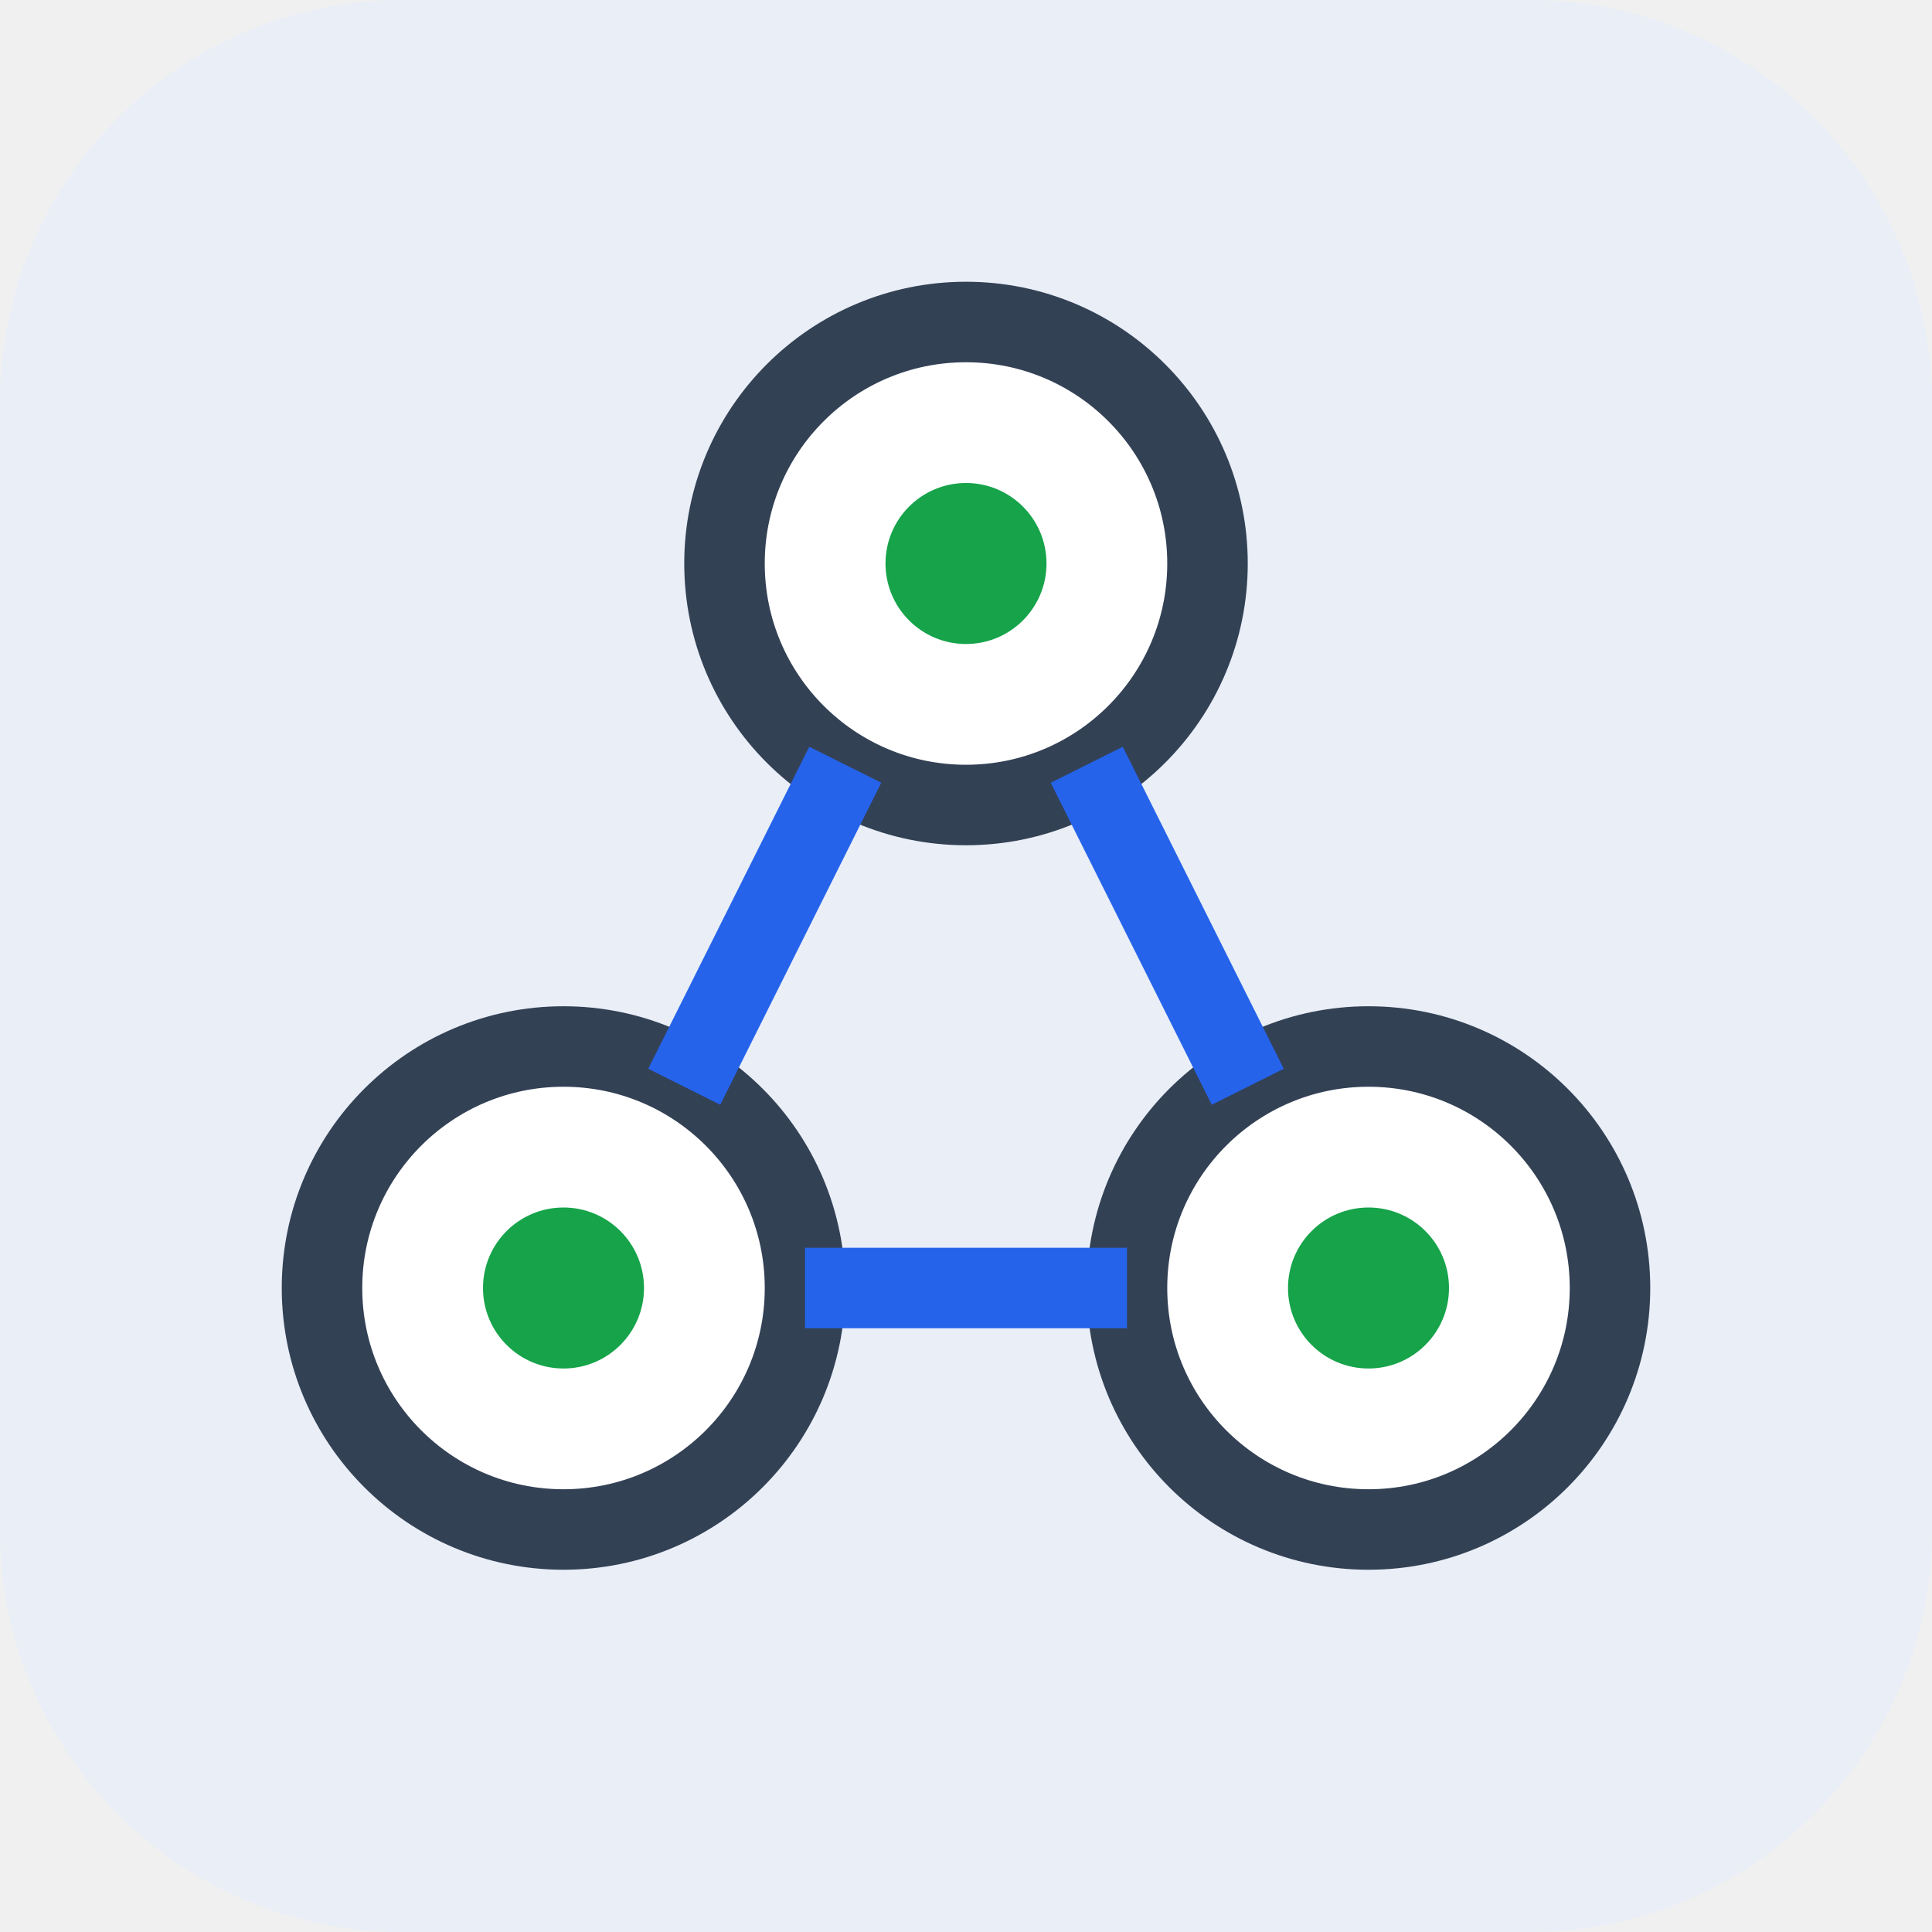
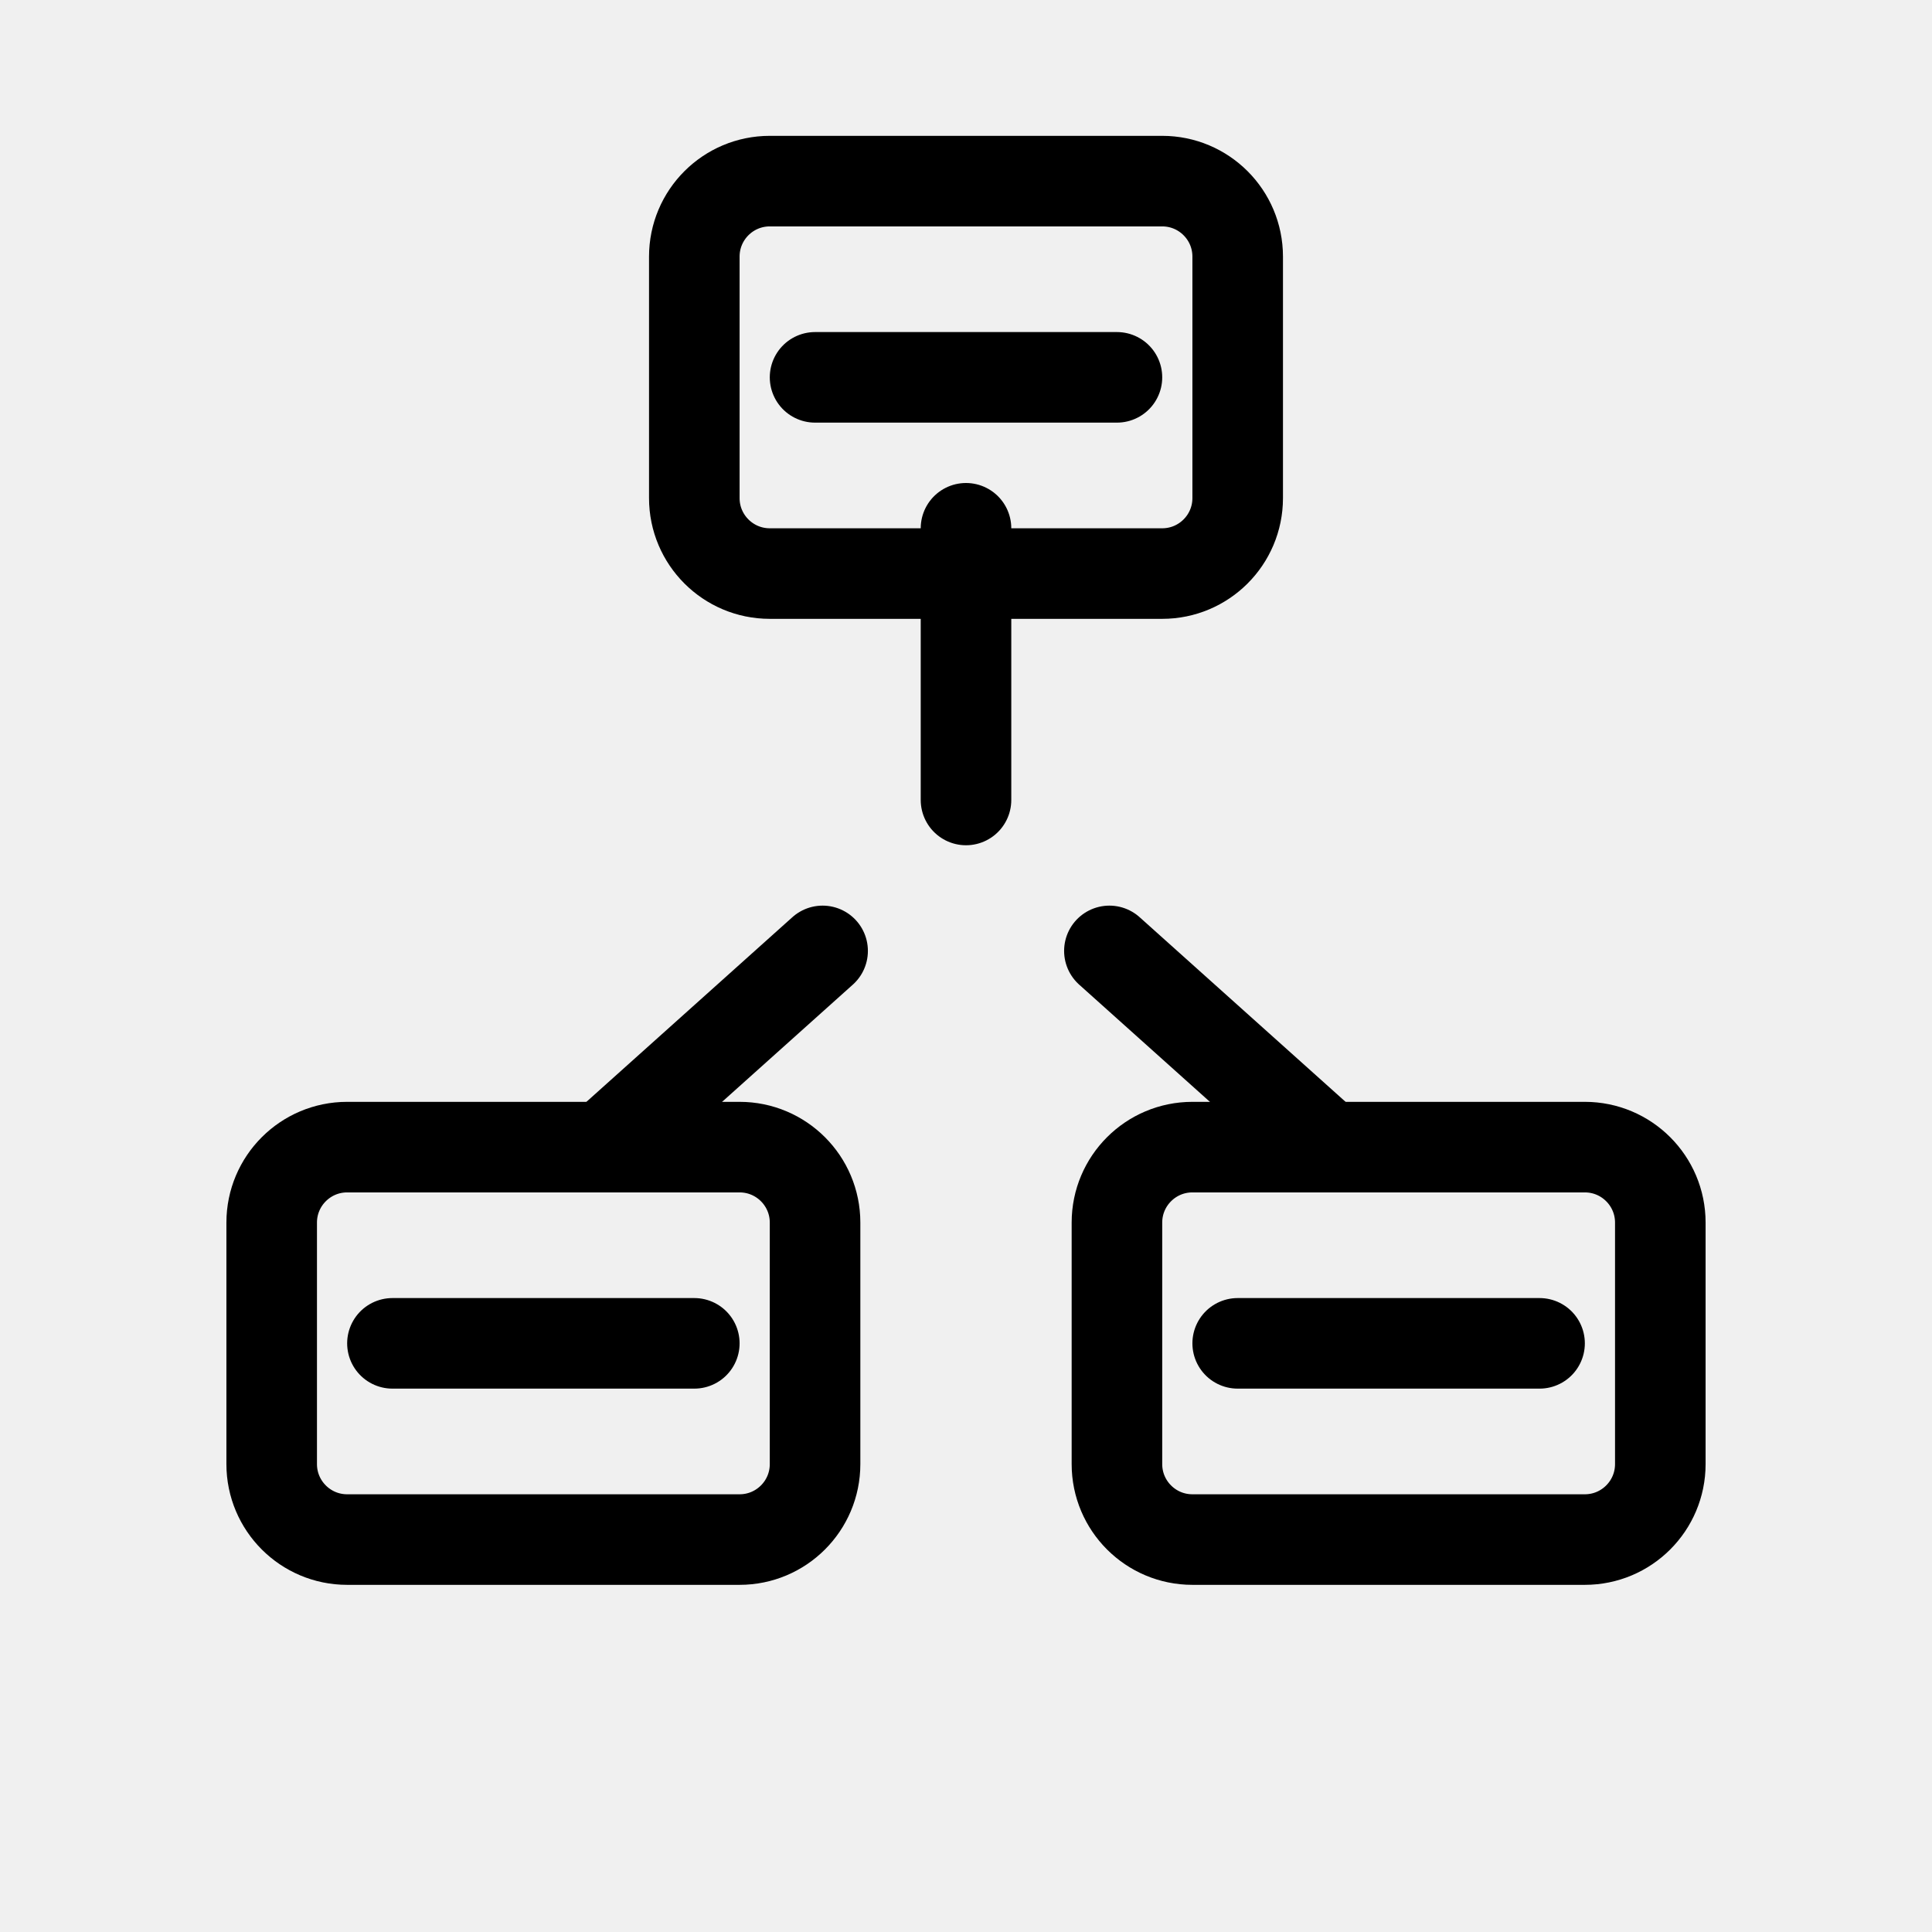
- <svg xmlns="http://www.w3.org/2000/svg" viewBox="0 0 48 48" role="img" aria-labelledby="title">
-   <rect width="48" height="48" rx="10" fill="#E9EEF7" />
-   <circle cx="24" cy="14" r="6" fill="#FFF" stroke="#334155" stroke-width="2" />
-   <circle cx="14" cy="32" r="6" fill="#FFF" stroke="#334155" stroke-width="2" />
-   <circle cx="34" cy="32" r="6" fill="#FFF" stroke="#334155" stroke-width="2" />
-   <path d="m21 19-4 8m10-8 4 8M20 32h8" stroke="#2563EB" stroke-width="2" />
-   <circle cx="24" cy="14" r="2" fill="#16A34A" />
-   <circle cx="14" cy="32" r="2" fill="#16A34A" />
-   <circle cx="34" cy="32" r="2" fill="#16A34A" />
+ <svg xmlns="http://www.w3.org/2000/svg" viewBox="0 0 512 512" role="img" aria-labelledby="title">
+   <g fill="none" stroke="#000" stroke-width="24" stroke-linecap="round" stroke-linejoin="round">
+     <path d="M256 140v72M160 304l58-52M352 304l-58-52" />
+     <rect x="184" y="48" width="144" height="104" rx="20" />
+     <rect x="72" y="304" width="144" height="104" rx="20" />
+     <rect x="296" y="304" width="144" height="104" rx="20" />
+     <path d="M216 100h80M104 356h80M328 356h80" />
+   </g>
</svg>
